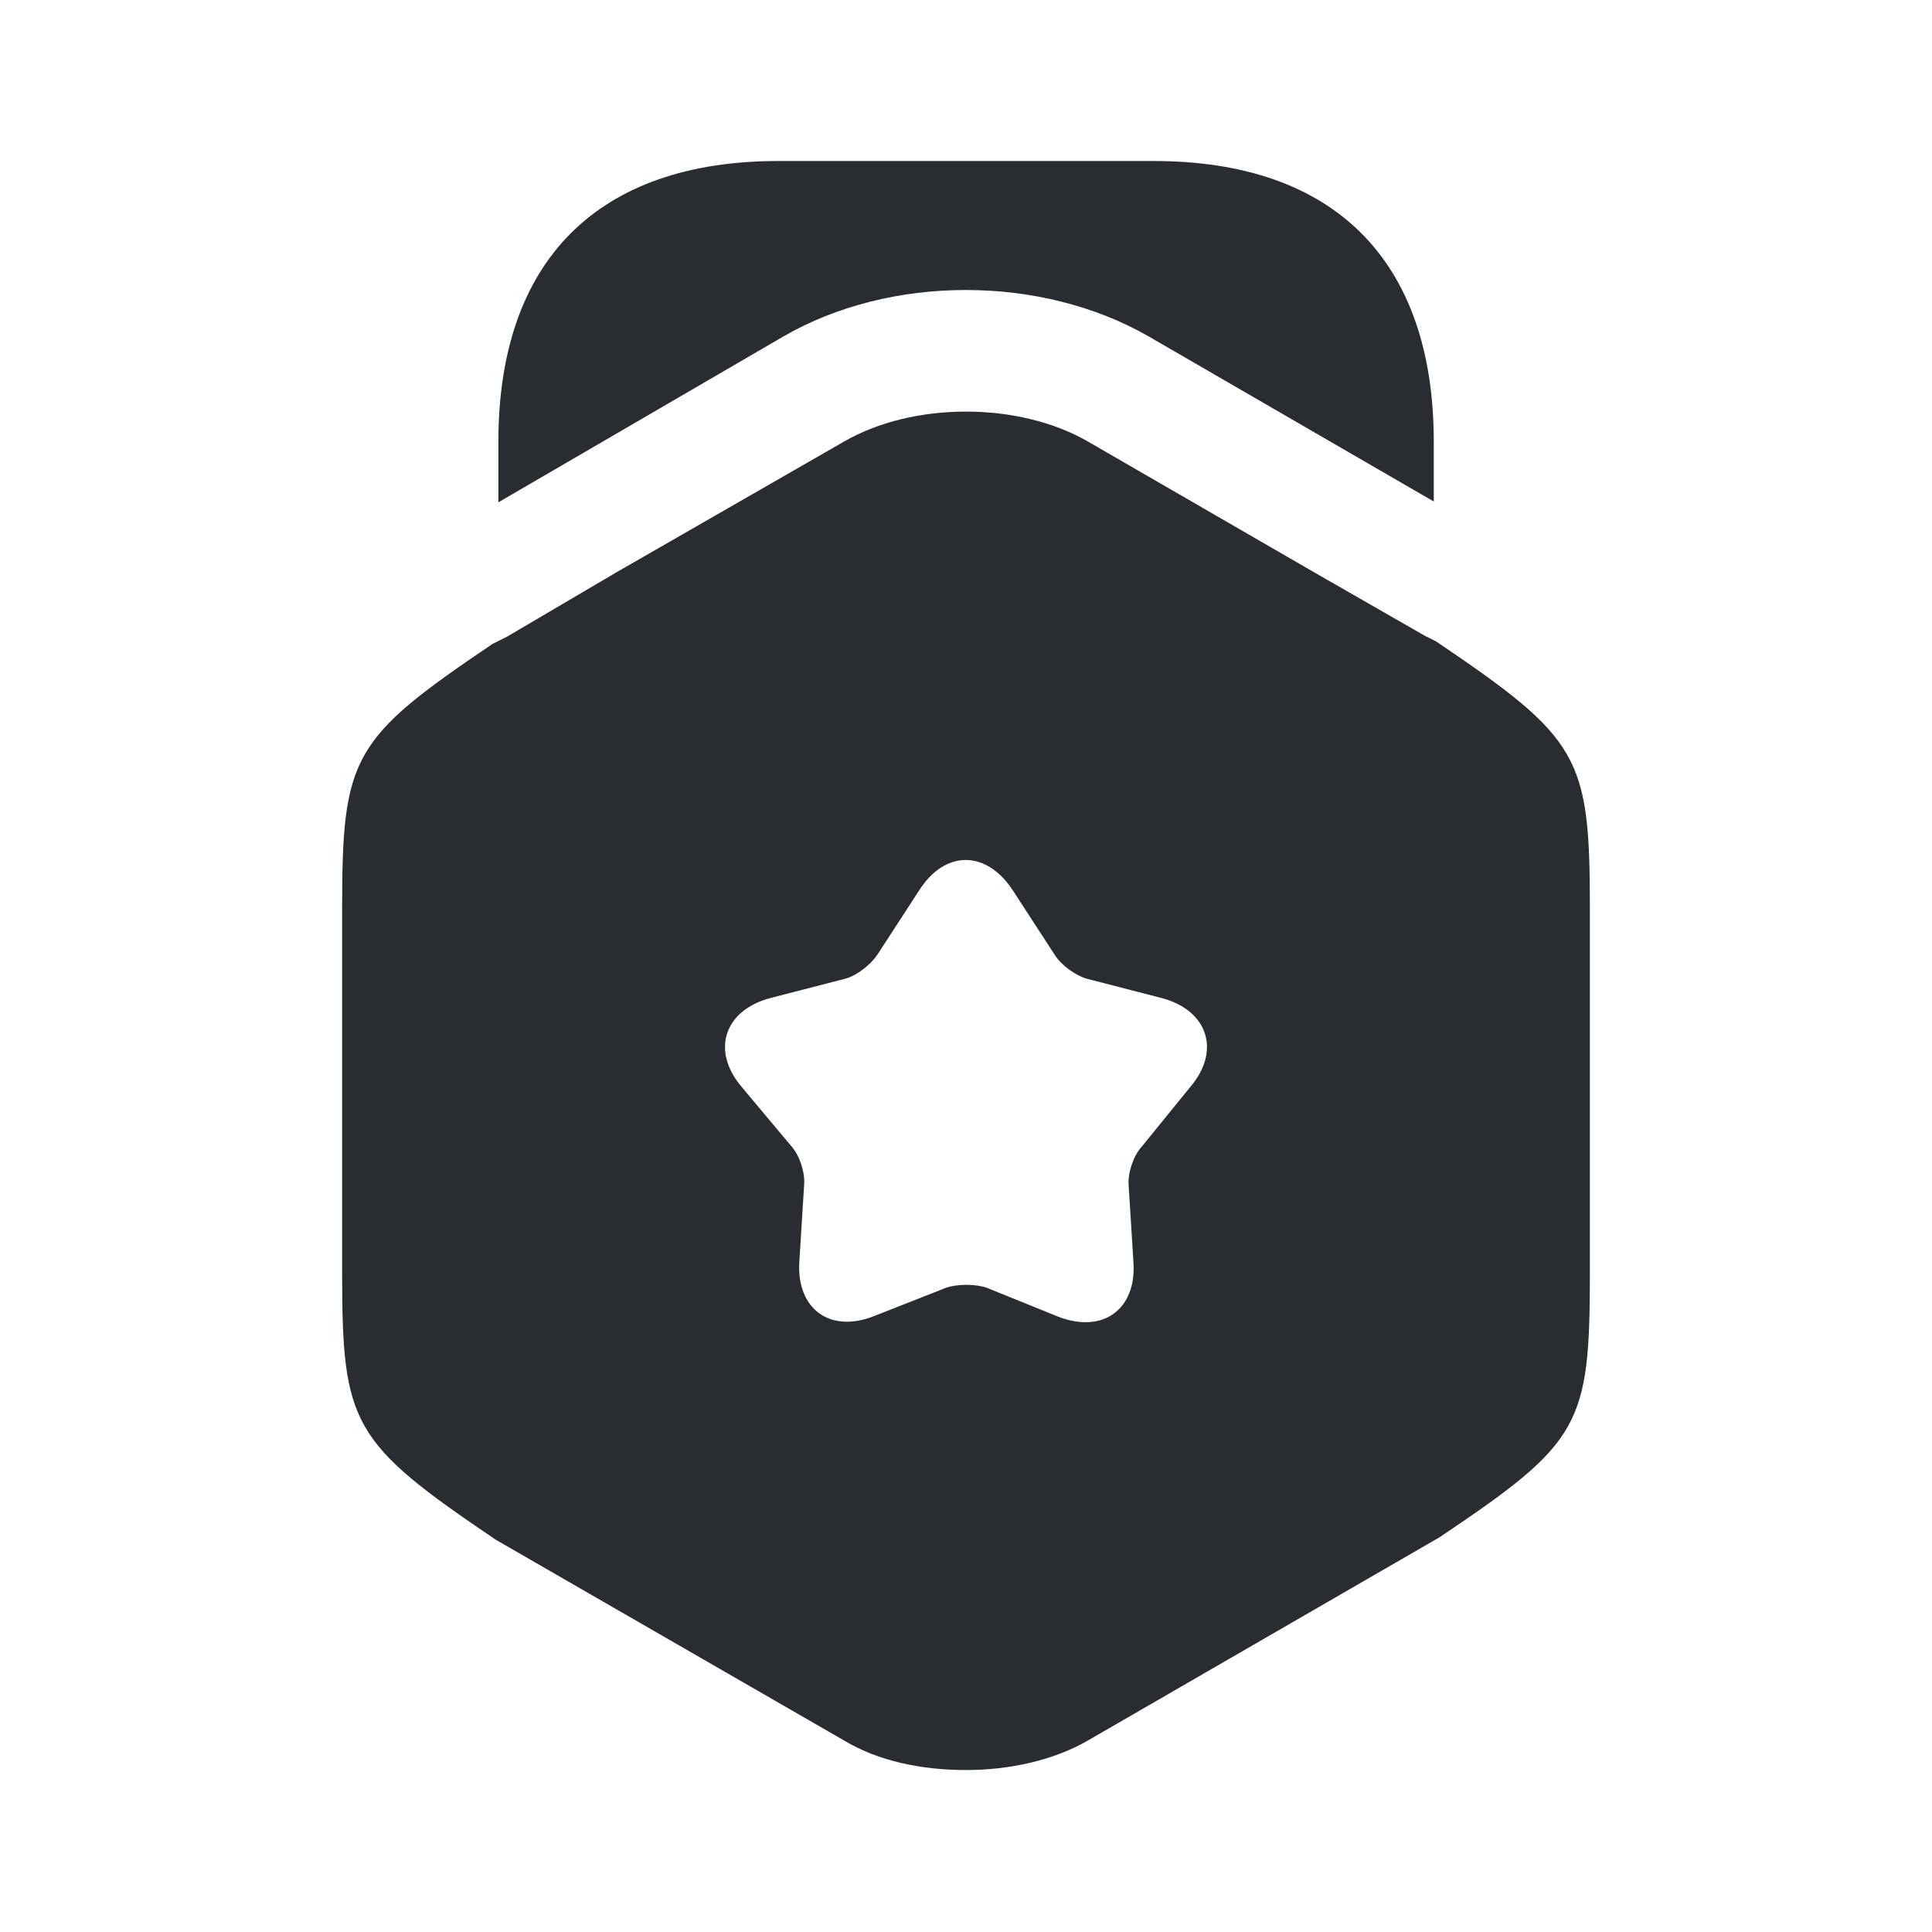
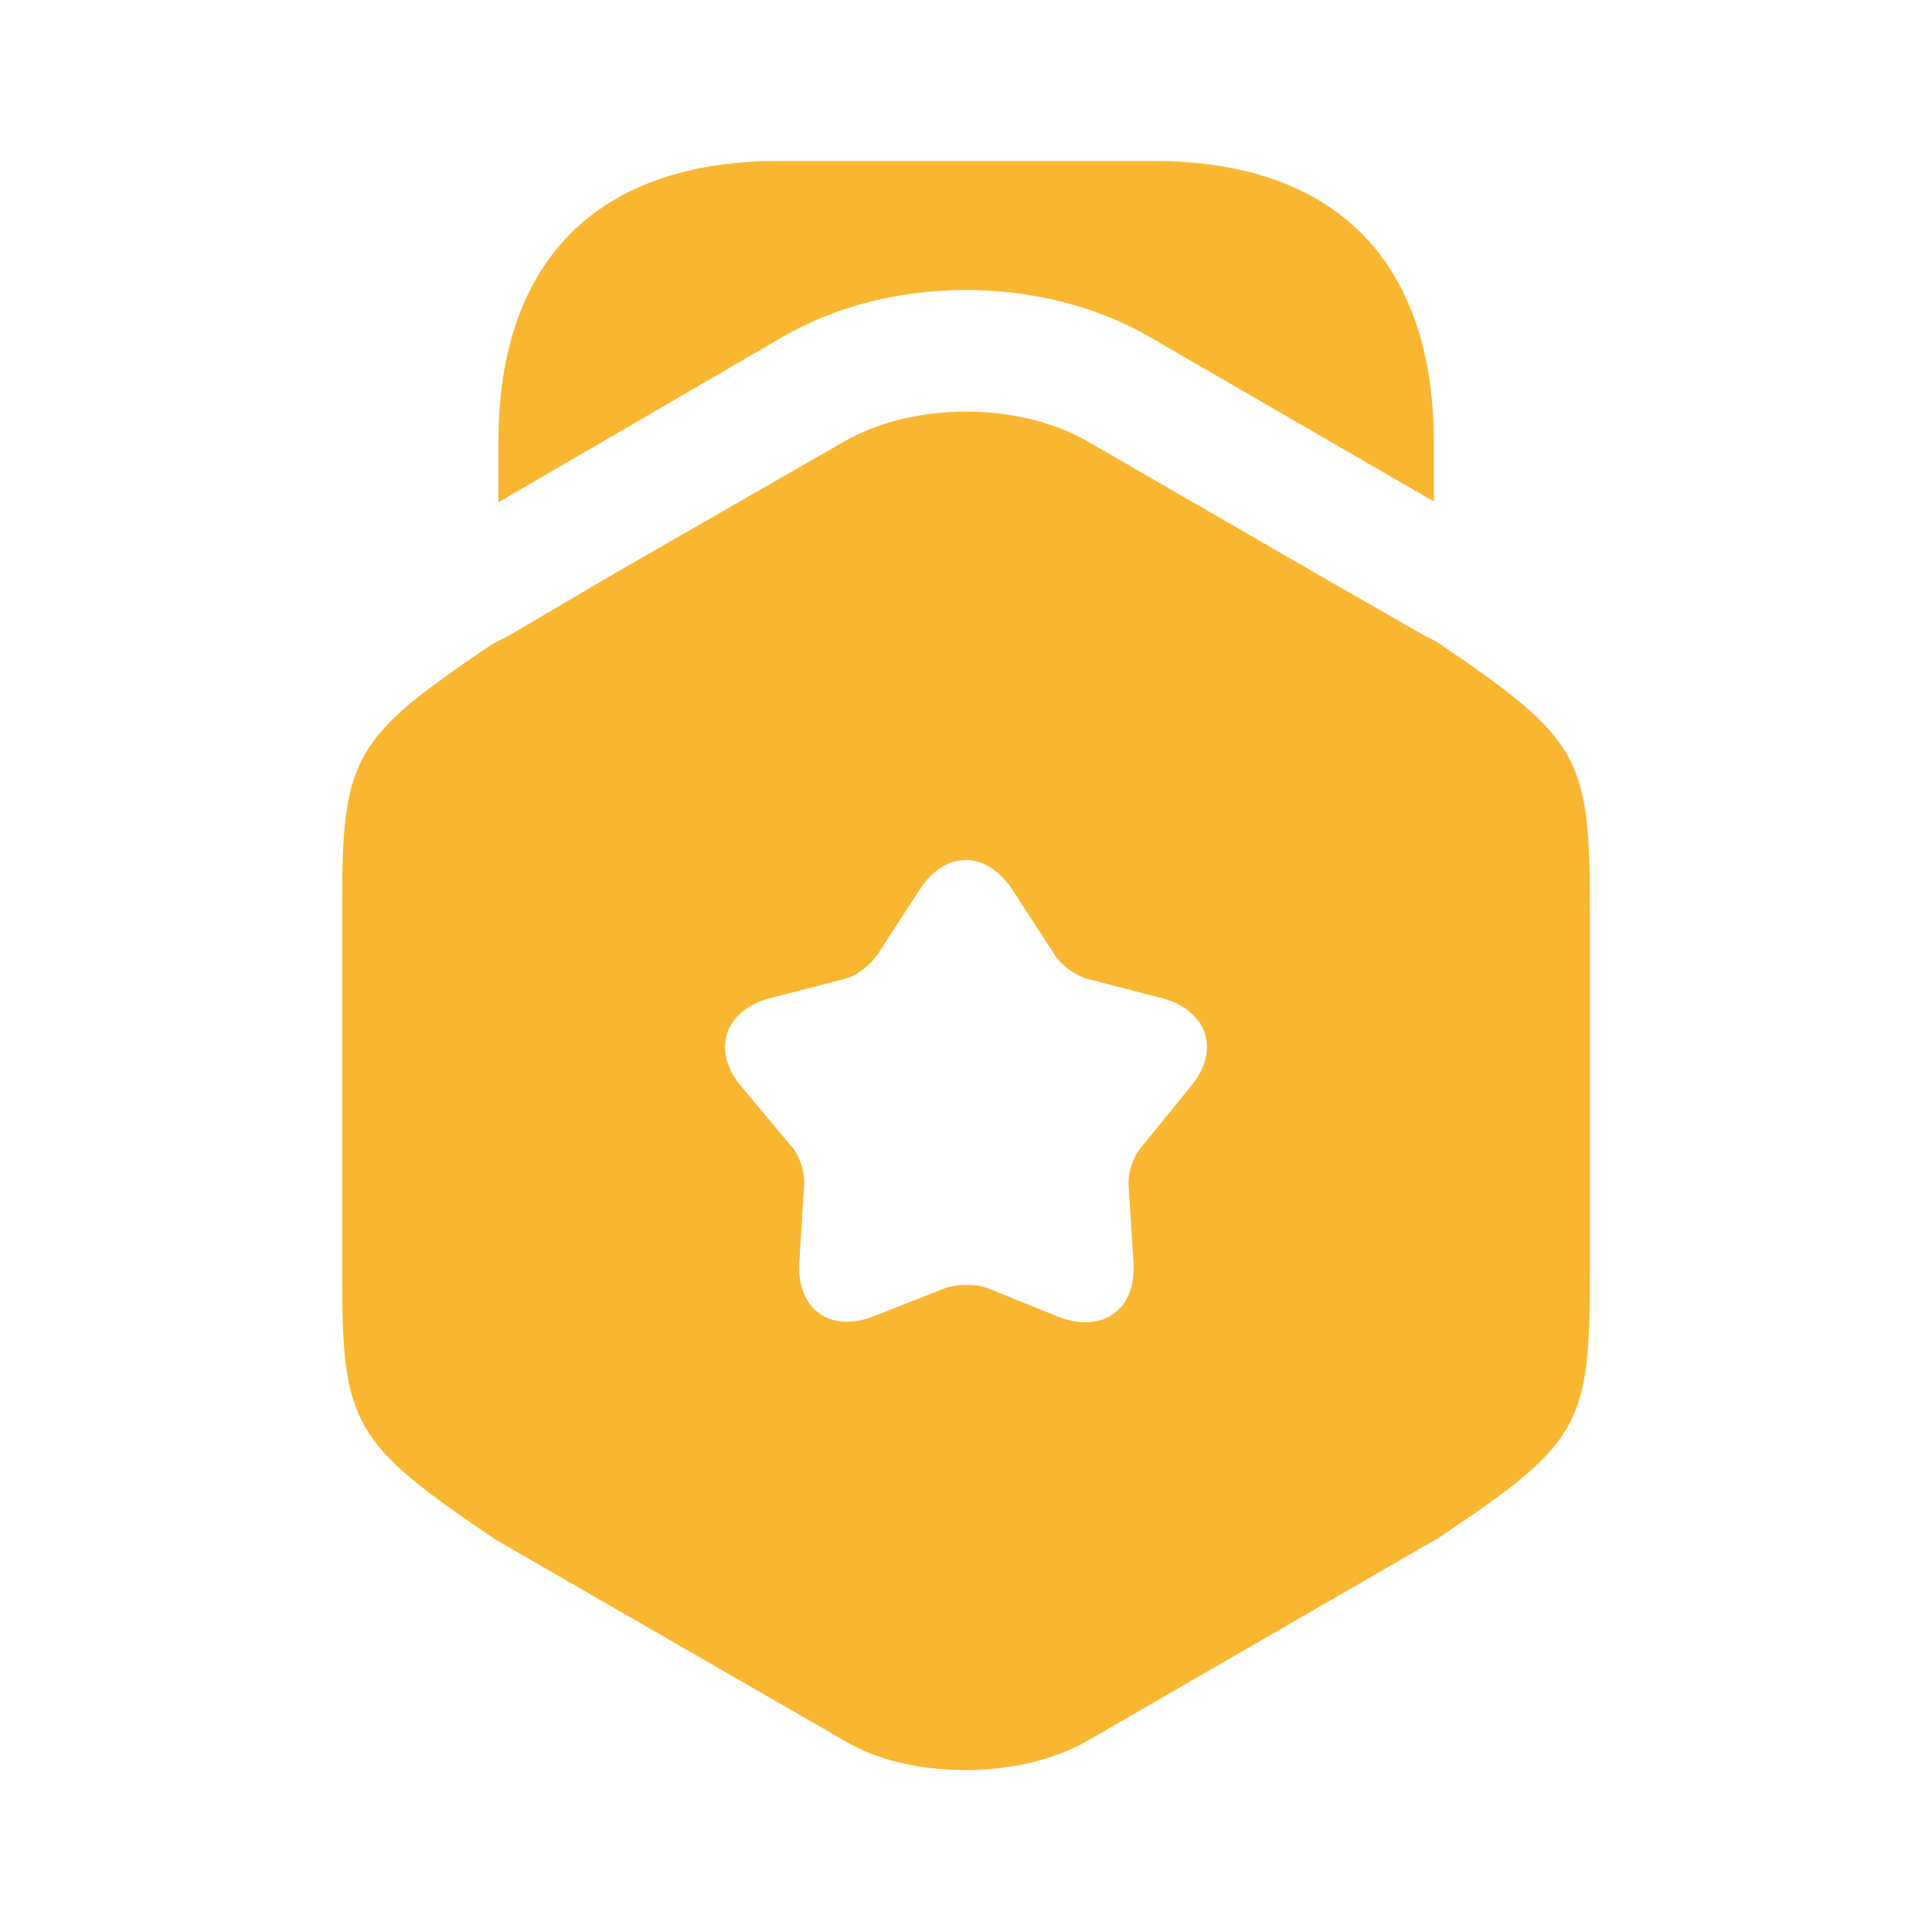
- <svg xmlns="http://www.w3.org/2000/svg" width="800px" height="800px" viewBox="0 0 24 24" fill="none">
-   <path d="M17.811 5.49V6.23L14.271 4.18C12.931 3.41 11.061 3.41 9.731 4.18L6.191 6.24V5.49C6.191 3.24 7.421 2 9.671 2H14.331C16.581 2 17.811 3.24 17.811 5.49Z" fill="#292D32" />
-   <path d="M17.84 7.968L17.7 7.898L16.34 7.118L13.52 5.488C12.66 4.988 11.34 4.988 10.48 5.488L7.66 7.108L6.3 7.908L6.12 7.998C4.37 9.178 4.25 9.398 4.25 11.288V15.808C4.25 17.698 4.37 17.918 6.16 19.128L10.48 21.618C10.91 21.878 11.45 21.988 12 21.988C12.54 21.988 13.09 21.868 13.52 21.618L17.88 19.098C19.64 17.918 19.75 17.708 19.75 15.808V11.288C19.75 9.398 19.63 9.178 17.84 7.968ZM14.79 13.498L14.18 14.248C14.08 14.358 14.01 14.568 14.02 14.718L14.08 15.678C14.12 16.268 13.7 16.568 13.15 16.358L12.26 15.998C12.12 15.948 11.89 15.948 11.75 15.998L10.86 16.348C10.31 16.568 9.89 16.258 9.93 15.668L9.99 14.708C10 14.558 9.93 14.348 9.83 14.238L9.21 13.498C8.83 13.048 9 12.548 9.57 12.398L10.5 12.158C10.65 12.118 10.82 11.978 10.9 11.858L11.42 11.058C11.74 10.558 12.25 10.558 12.58 11.058L13.1 11.858C13.18 11.988 13.36 12.118 13.5 12.158L14.43 12.398C15 12.548 15.17 13.048 14.79 13.498Z" fill="#292D32" />
+ <svg xmlns="http://www.w3.org/2000/svg" width="364" height="364" viewBox="0 0 364 364" fill="none">
+   <path d="M270.14 83.265V94.488L216.45 63.397C196.126 51.718 167.765 51.718 147.593 63.397L93.903 94.64V83.265C93.903 49.14 112.558 30.333 146.683 30.333H217.36C251.485 30.333 270.14 49.14 270.14 83.265Z" fill="#F9B631" />
+   <path d="M270.573 120.852L268.45 119.791L247.823 107.961L205.053 83.239C192.01 75.656 171.99 75.656 158.947 83.239L116.177 107.809L95.55 119.942L92.82 121.307C66.278 139.204 64.458 142.541 64.458 171.206V239.759C64.458 268.424 66.278 271.761 93.427 290.113L158.947 327.878C165.468 331.821 173.658 333.489 182 333.489C190.19 333.489 198.532 331.669 205.053 327.878L271.18 289.658C297.873 271.761 299.542 268.576 299.542 239.759V171.206C299.542 142.541 297.722 139.204 270.573 120.852ZM224.315 204.724L215.063 216.099C213.547 217.768 212.485 220.953 212.637 223.228L213.547 237.788C214.153 246.736 207.783 251.286 199.442 248.101L185.943 242.641C183.82 241.883 180.332 241.883 178.208 242.641L164.71 247.949C156.368 251.286 149.998 246.584 150.605 237.636L151.515 223.076C151.667 220.801 150.605 217.616 149.088 215.948L139.685 204.724C133.922 197.899 136.5 190.316 145.145 188.041L159.25 184.401C161.525 183.794 164.103 181.671 165.317 179.851L173.203 167.718C178.057 160.134 185.792 160.134 190.797 167.718L198.683 179.851C199.897 181.823 202.627 183.794 204.75 184.401L218.855 188.041C227.5 190.316 230.078 197.899 224.315 204.724Z" fill="#F9B631" />
</svg>
